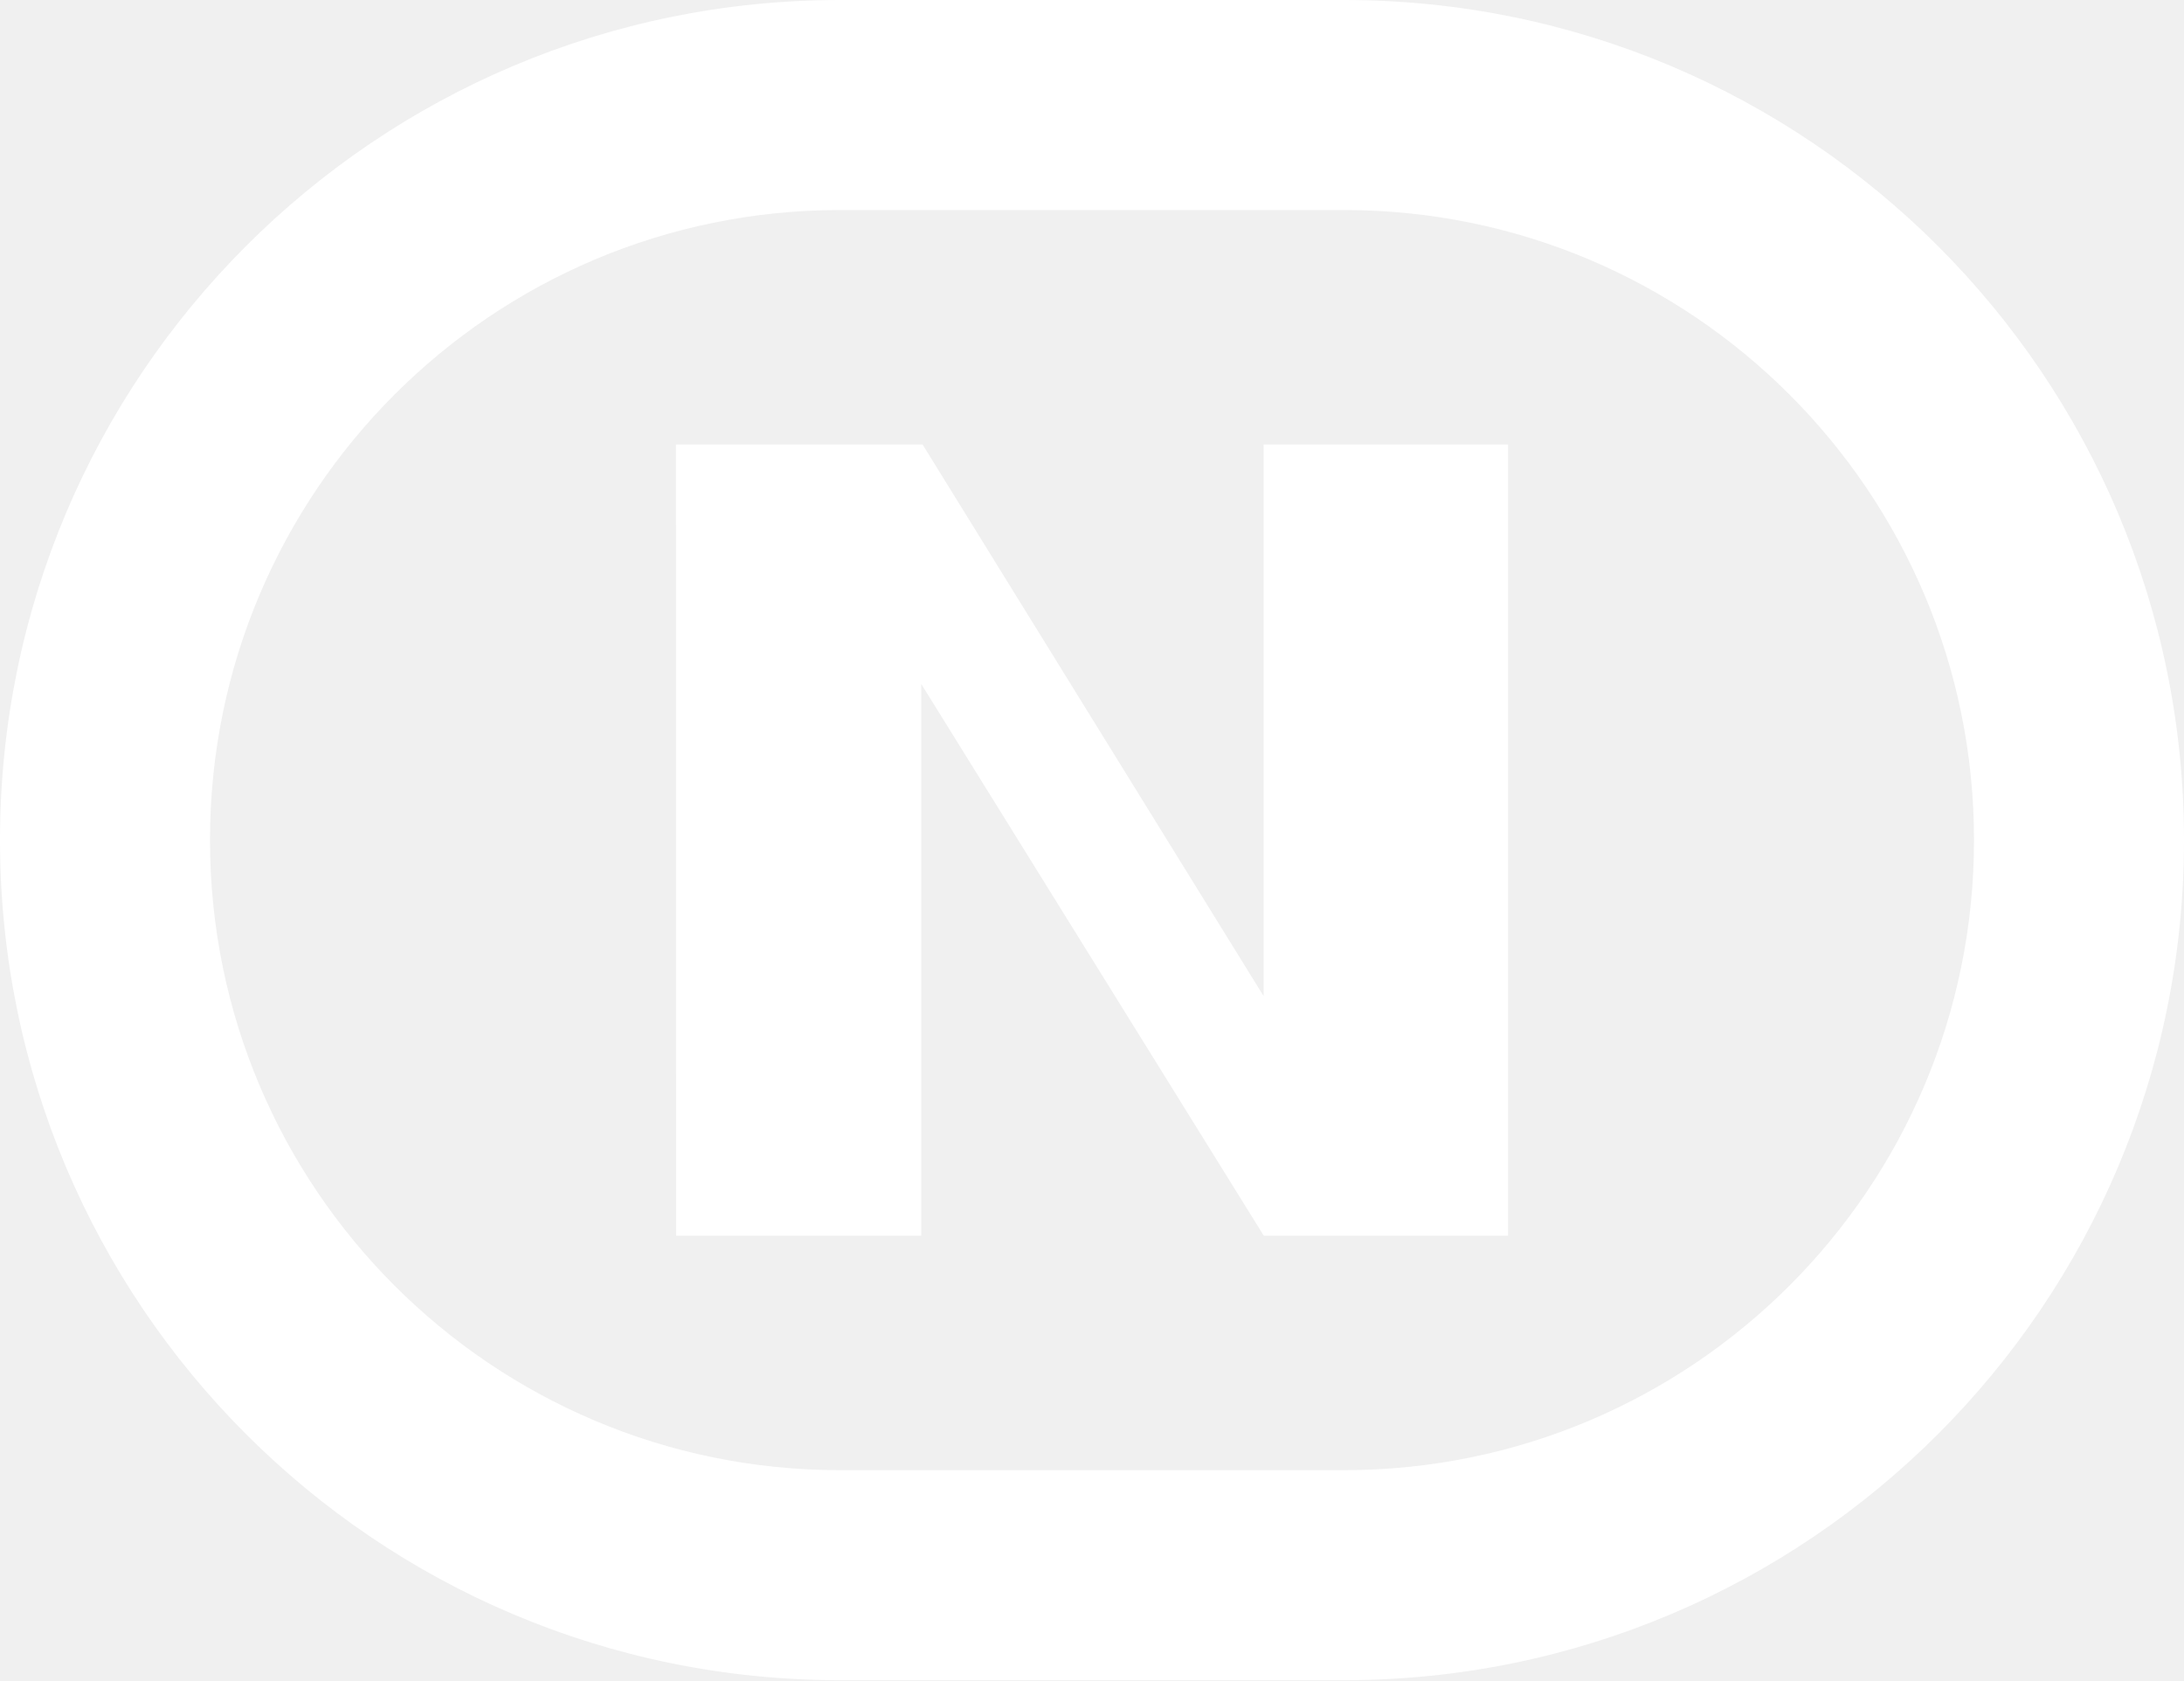
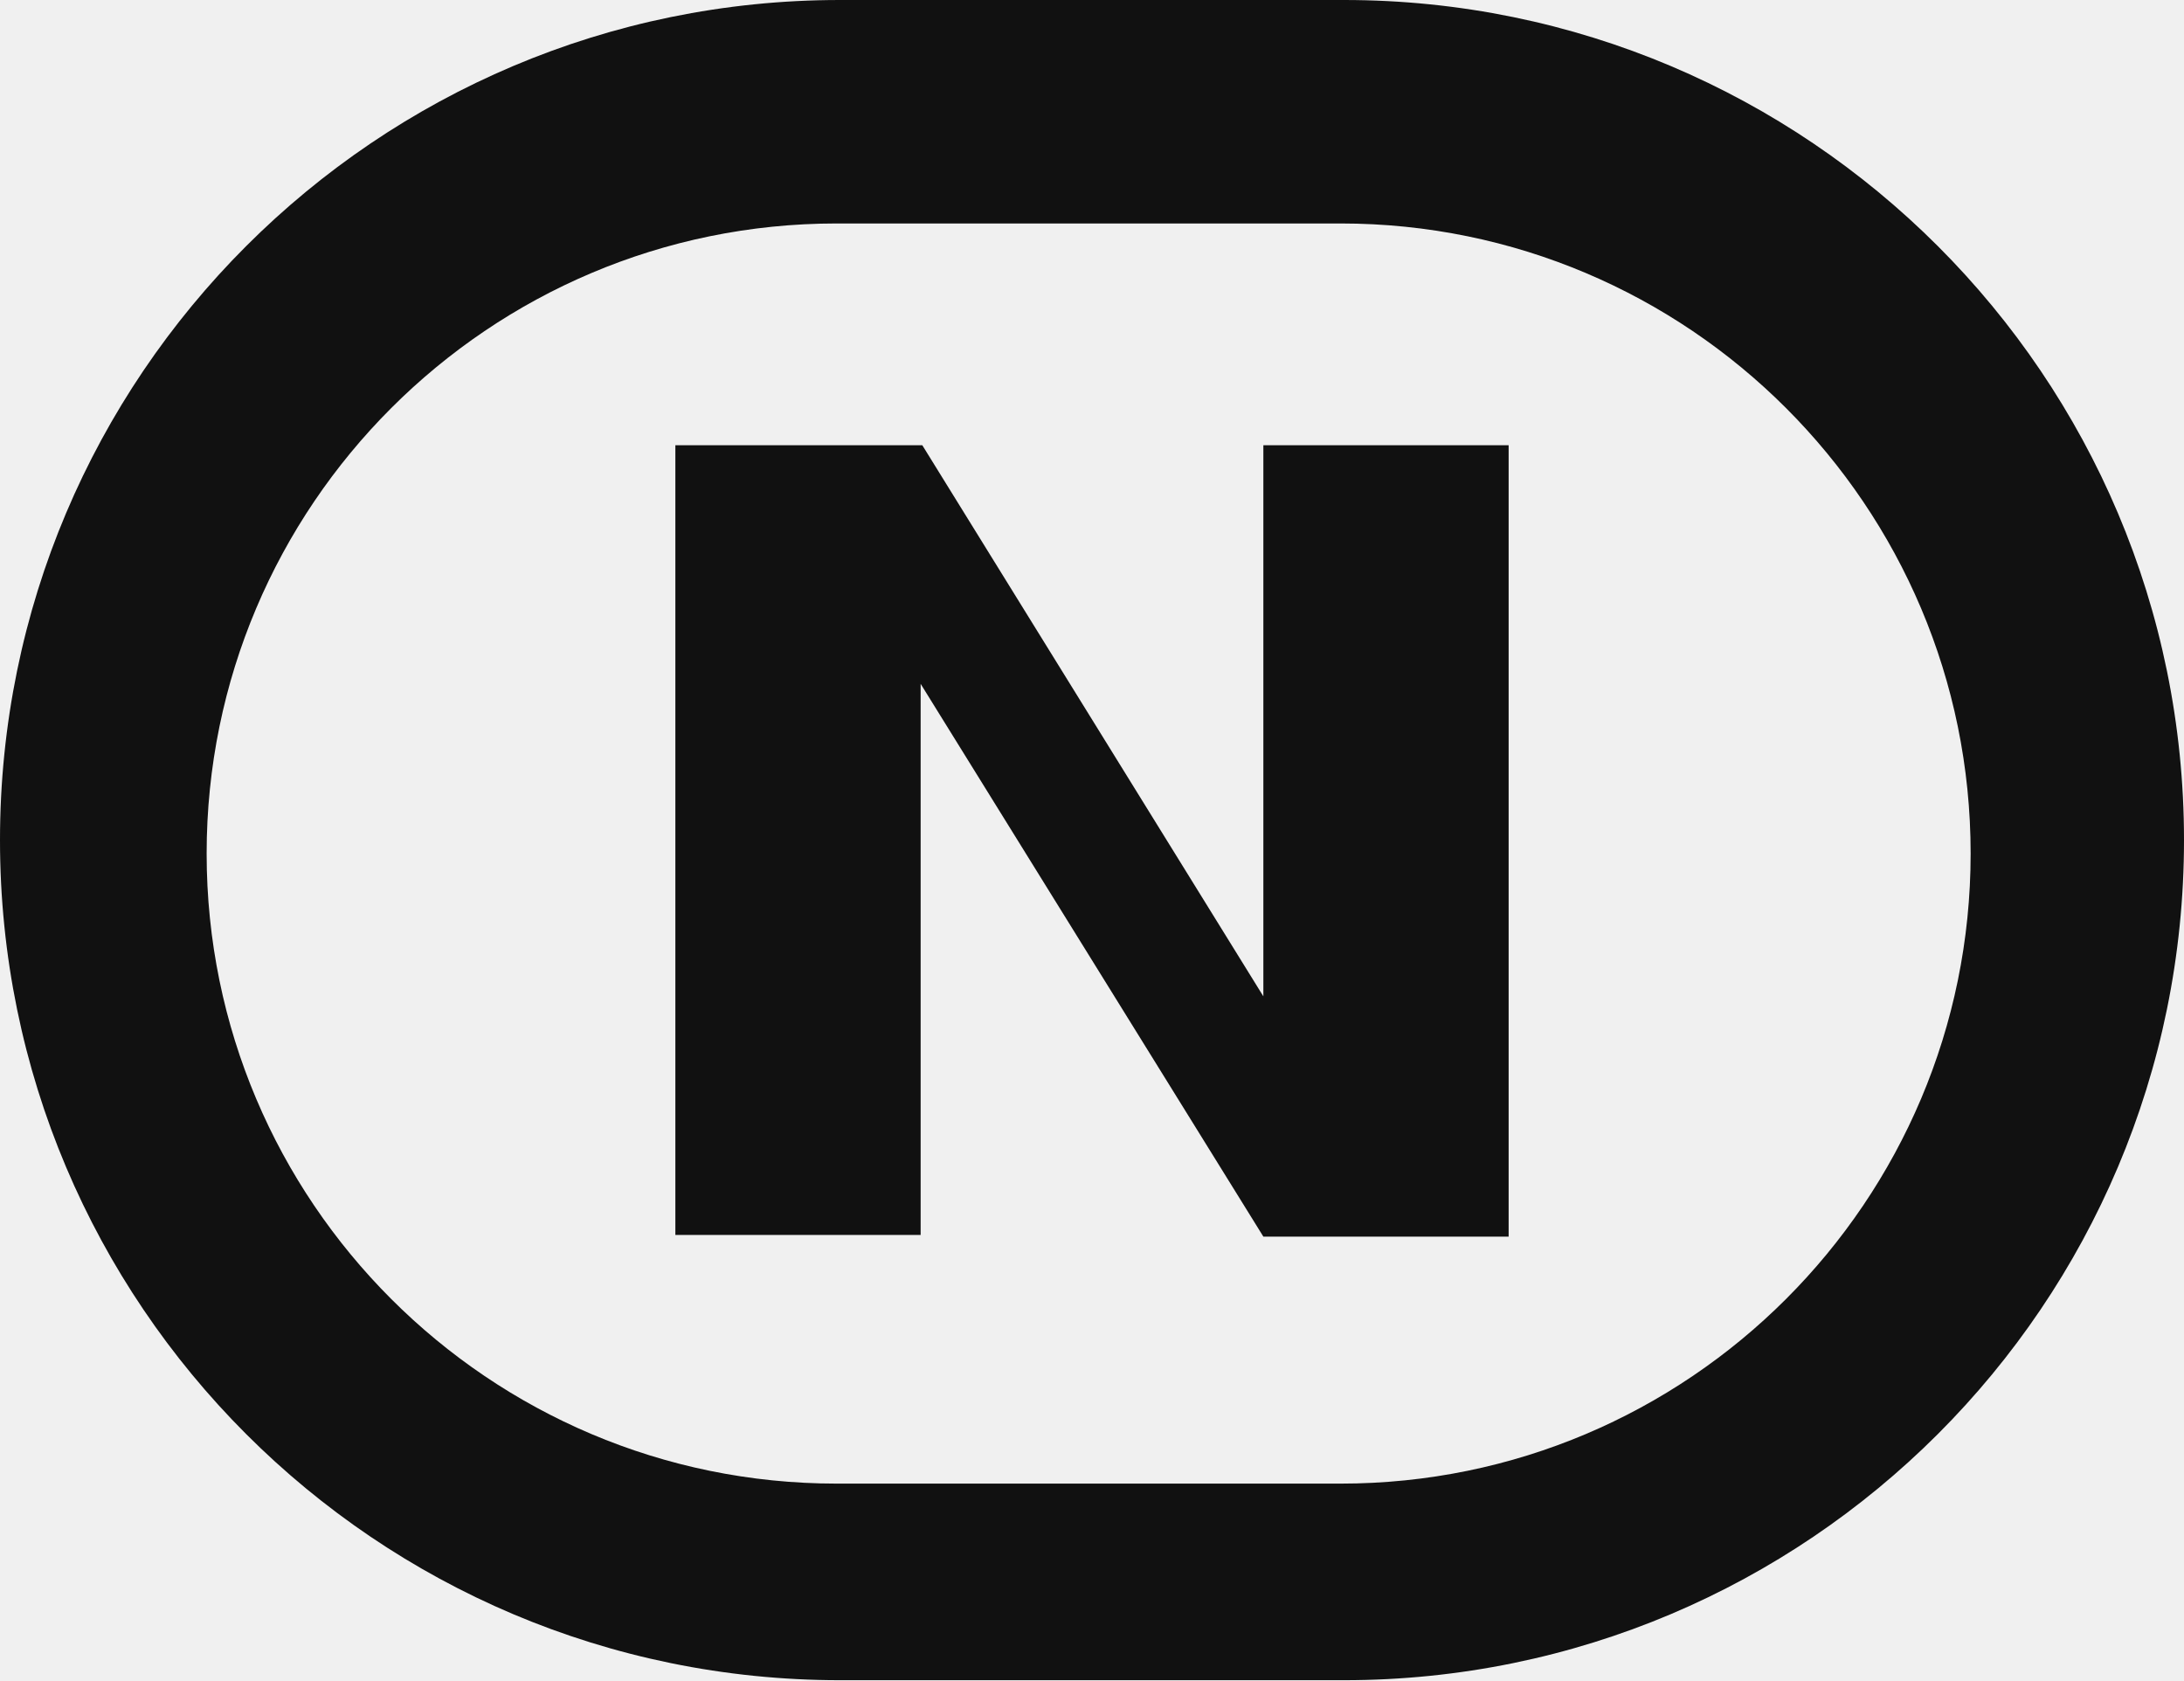
- <svg xmlns="http://www.w3.org/2000/svg" width="130" height="100">
-   <path d="M50,100a50,50 0 0 1 0,-100 h 30 a50,50 0 0 1 0,100zM50,87.5 a 37.5,37.5 0 0 1 0,-75 h 30 a 37.5,37.5 0 0 1 0,75z" fill="#ffffff" fill-rule="evenodd" />
-   <path d="M40.235,26.455h14.68l20.3,32.83v-32.83h14.55v47.09h-14.54l-20.39,-32.84v32.84h-14.59 z" fill="#ffffff" />
+ <svg xmlns="http://www.w3.org/2000/svg" version="1.1" id="Layer_1" x="0px" y="0px" viewBox="0 0 130 100" style="enable-background:new 0 0 130 100;" xml:space="preserve">
+   <style type="text/css">
+ 	.st0{fill:#111111;}
+ </style>
+   <g>
+     <path class="st0" d="M80,0H50C22.4,0,0,22.4,0,50s22.4,50,50,50h30c27.6,0,50-22.4,50-50S107.6,0,80,0z M79.8,88.3h-30   c-20.7,0-37.5-16.8-37.5-37.5s16.8-37.5,37.5-37.5h30c20.7,0,37.5,16.8,37.5,37.5S100.5,88.3,79.8,88.3z" />
+   </g>
+   <path class="st0" d="M40.2,26.5h14.7l20.3,32.8V26.5h14.6v47.1H75.2L54.8,40.7v32.8H40.2L40.2,26.5z" />
</svg>
